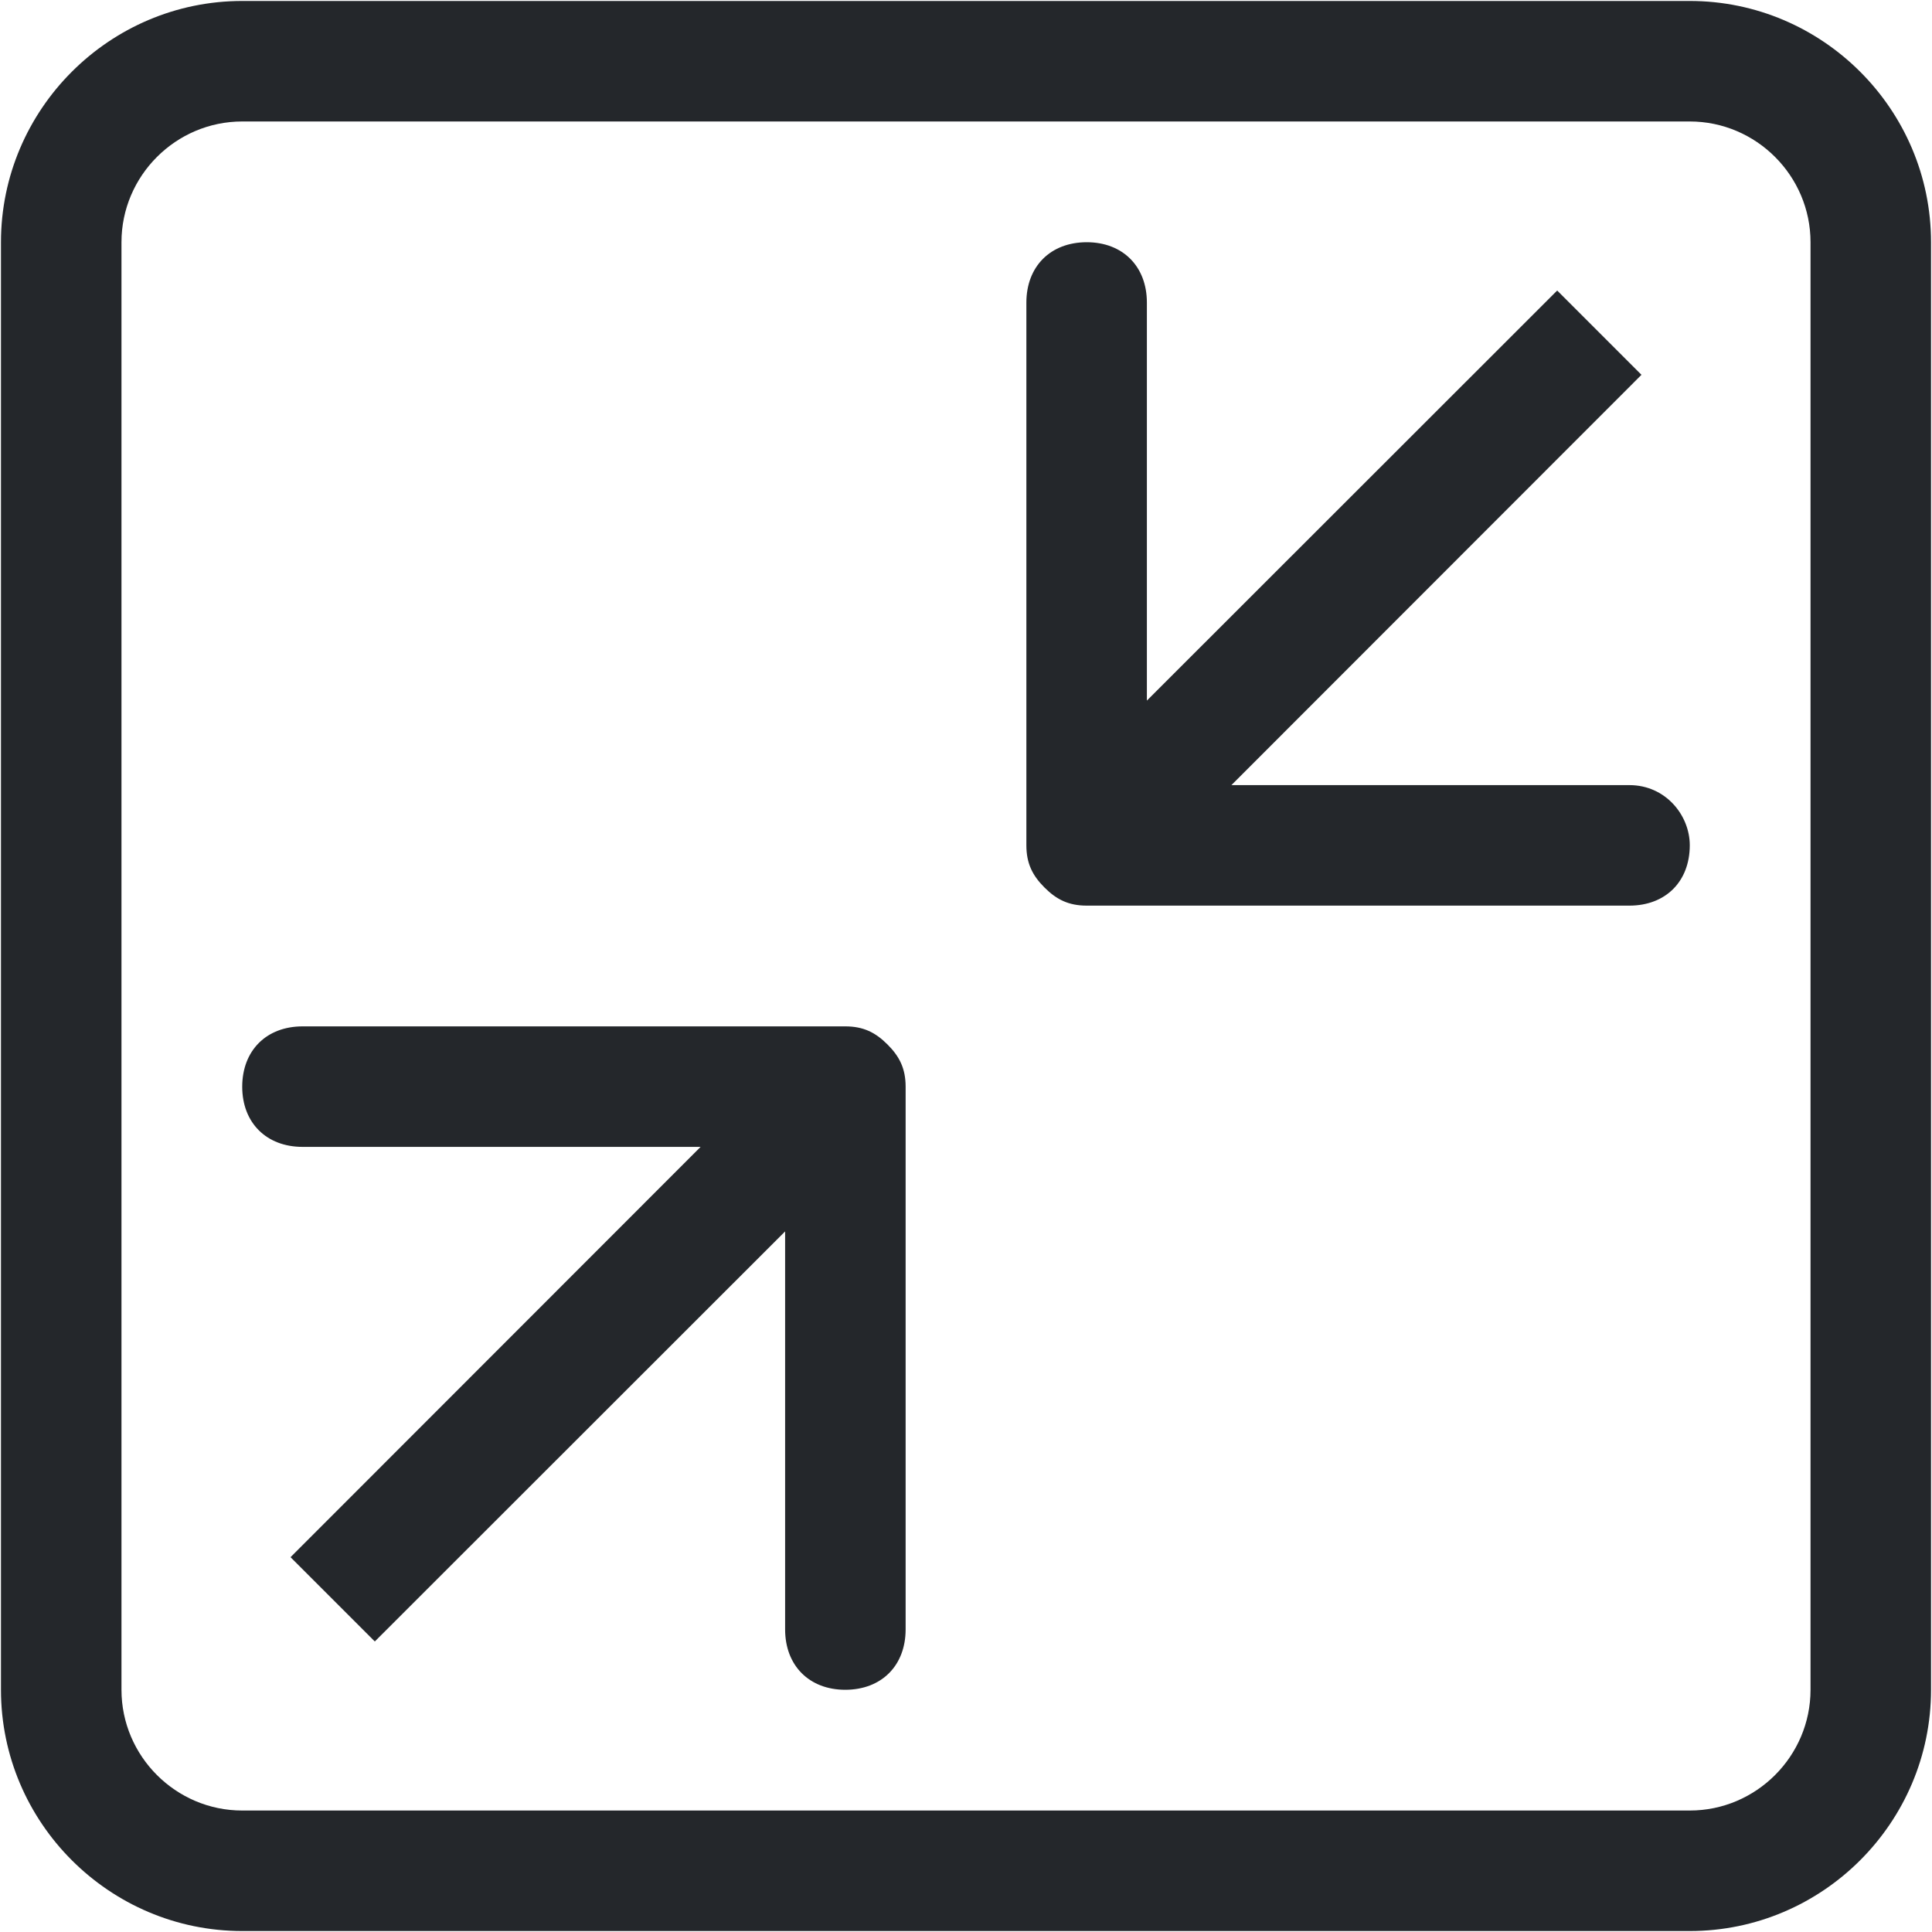
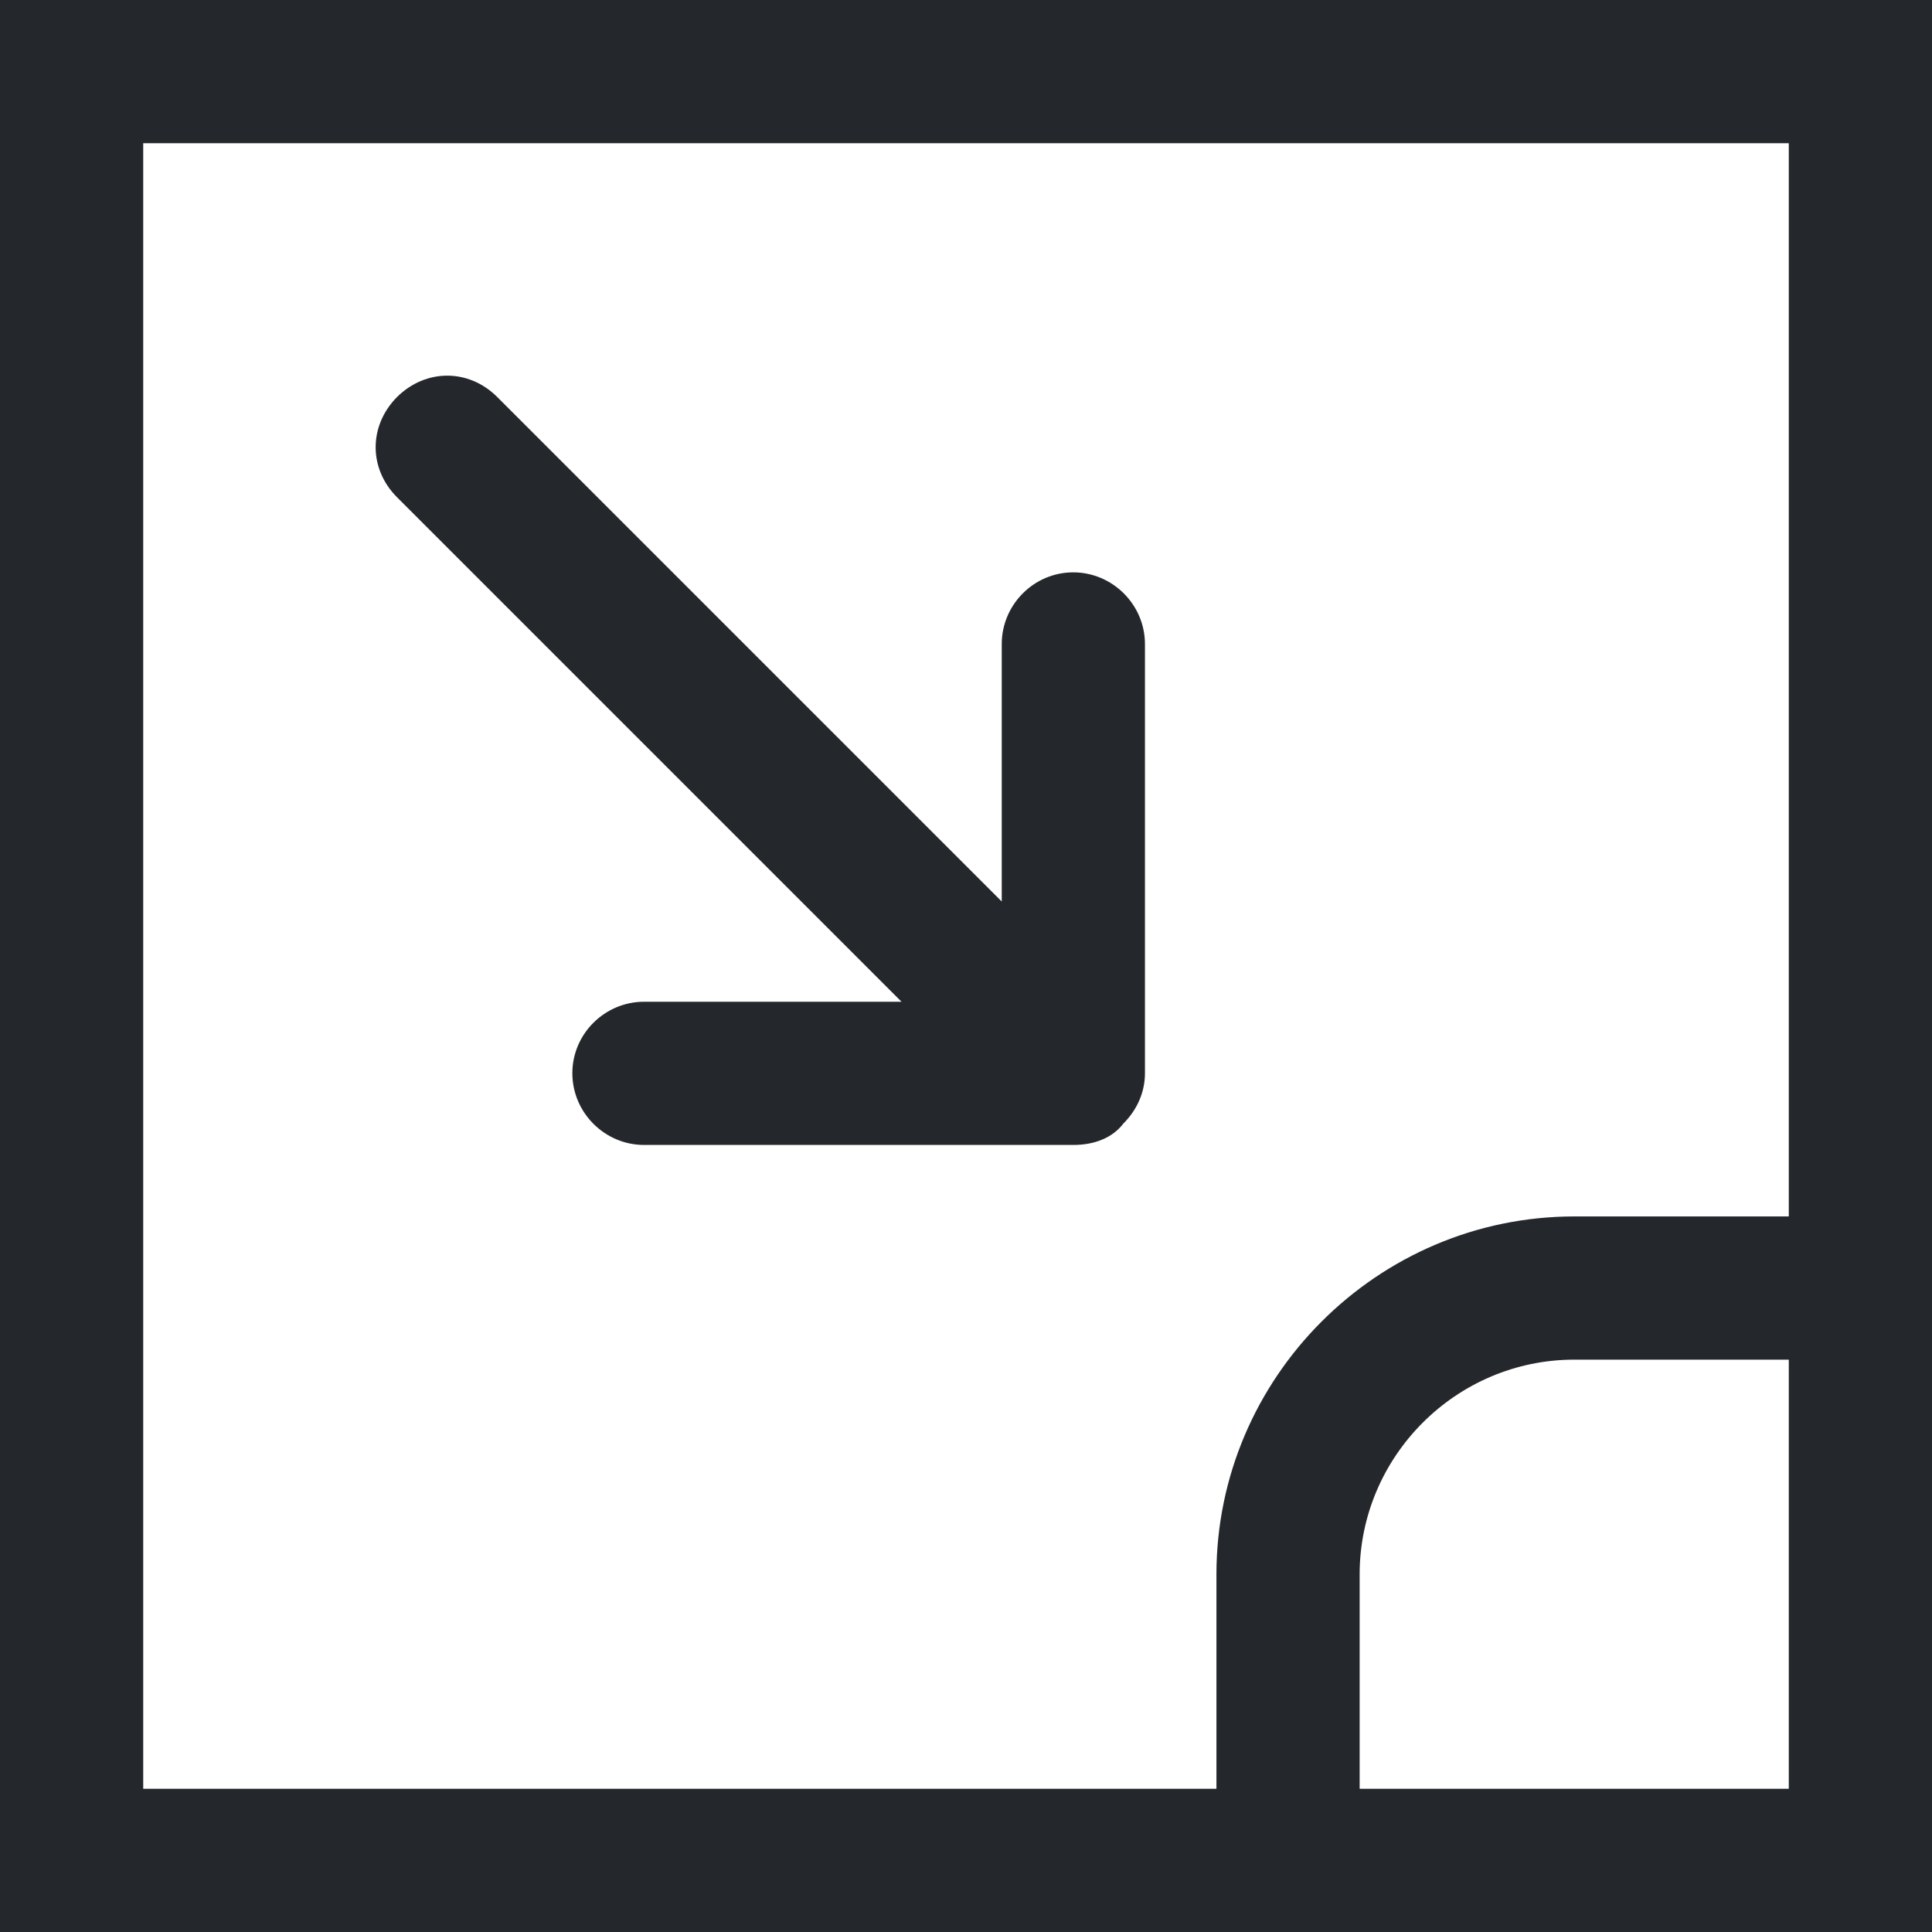
<svg xmlns="http://www.w3.org/2000/svg" width="8px" height="8px" viewBox="0 0 8 8" version="1.1">
-   <g id="Page-1" stroke="none" stroke-width="1" fill="none" fill-rule="evenodd">
-     <g id="7.钱包-普通钱包创建成功" transform="translate(-925, -10)" fill="#24272B" fill-rule="nonzero">
+   <g id="0.1-0.2" stroke="none" stroke-width="1" fill="none" fill-rule="evenodd">
+     <g id="22.钱包-添加共享钱包" transform="translate(-934, -10)" fill="#24272B">
      <g id="最小/大/关闭" transform="translate(908, 10)">
-         <g id="缩小" transform="translate(17, 0)">
-           <path d="M3.5,4.25 L1.253,4.25 C1.103,4.25 1.003,4.35 1.003,4.5 C1.003,4.649 1.103,4.749 1.253,4.749 L2.901,4.749 L1.203,6.448 L1.552,6.797 L3.251,5.099 L3.251,6.747 C3.251,6.897 3.351,6.997 3.5,6.997 C3.65,6.997 3.75,6.897 3.75,6.747 L3.75,4.5 C3.75,4.425 3.725,4.375 3.675,4.325 C3.625,4.275 3.575,4.25 3.5,4.25 Z M6.747,3.251 L5.099,3.251 L6.797,1.552 L6.448,1.203 L4.749,2.901 L4.749,1.253 C4.749,1.103 4.649,1.003 4.5,1.003 C4.35,1.003 4.25,1.103 4.25,1.253 L4.25,3.5 C4.25,3.575 4.275,3.625 4.325,3.675 C4.375,3.725 4.425,3.75 4.5,3.75 L6.747,3.75 C6.897,3.75 6.997,3.65 6.997,3.5 C6.997,3.376 6.897,3.251 6.747,3.251 Z M6.997,0.004 L1.003,0.004 C0.453,0.004 0.004,0.453 0.004,1.003 L0.004,6.997 C0.004,7.547 0.453,7.996 1.003,7.996 L6.997,7.996 C7.547,7.996 7.996,7.547 7.996,6.997 L7.996,1.003 C7.996,0.453 7.547,0.004 6.997,0.004 Z M7.497,6.997 C7.497,7.272 7.272,7.497 6.997,7.497 L1.003,7.497 C0.728,7.497 0.503,7.272 0.503,6.997 L0.503,1.003 C0.503,0.728 0.728,0.503 1.003,0.503 L6.997,0.503 C7.272,0.503 7.497,0.728 7.497,1.003 L7.497,6.997 Z" id="Shape" />
+         <g id="最小化-(1)" transform="translate(26, 0)">
+           <path d="M6.519,0 L1.481,0 C1.098,0 0.604,0 -4.54747351e-13,0 C-4.54747351e-13,0.56 -4.54747351e-13,1.053 -4.54747351e-13,1.481 L-4.54747351e-13,6.519 C-4.54747351e-13,6.792 -4.54747351e-13,7.285 -4.54747351e-13,8 C0.717,8 1.211,8 1.481,8 L6.519,8 C6.81,8 7.304,8 8,8 C8,7.264 8,6.77 8,6.519 L8,1.481 C8,1.231 8,0.737 8,0 C7.305,0 6.811,0 6.519,0 Z M7.407,6.519 C7.407,6.66 7.407,6.956 7.407,7.407 C6.999,7.407 6.703,7.407 6.519,7.407 L5.63,7.407 L5.63,6.519 C5.63,6.03 6.03,5.63 6.519,5.63 L7.407,5.63 L7.407,6.519 Z M7.407,5.037 L6.519,5.037 C5.704,5.037 5.037,5.704 5.037,6.519 L5.037,7.407 L1.481,7.407 C1.319,7.407 1.023,7.407 0.593,7.407 C0.593,6.978 0.593,6.682 0.593,6.519 L0.593,1.481 C0.593,1.311 0.593,1.015 0.593,0.593 C1.03,0.593 1.326,0.593 1.481,0.593 L6.519,0.593 C6.678,0.593 6.974,0.593 7.407,0.593 C7.407,1.019 7.407,1.315 7.407,1.481 L7.407,5.037 Z" id="Shape" fill-rule="nonzero" />
+           <path d="M4.444,2.37 C4.281,2.37 4.148,2.504 4.148,2.667 L4.148,3.733 L2.059,1.644 C1.941,1.526 1.763,1.526 1.644,1.644 C1.526,1.763 1.526,1.941 1.644,2.059 L3.733,4.148 L2.667,4.148 C2.504,4.148 2.37,4.281 2.37,4.444 C2.37,4.607 2.504,4.741 2.667,4.741 L4.444,4.741 C4.533,4.741 4.607,4.711 4.652,4.652 C4.711,4.593 4.741,4.519 4.741,4.444 L4.741,2.667 C4.741,2.504 4.607,2.37 4.444,2.37 Z" id="Path" />
        </g>
      </g>
    </g>
  </g>
</svg>
